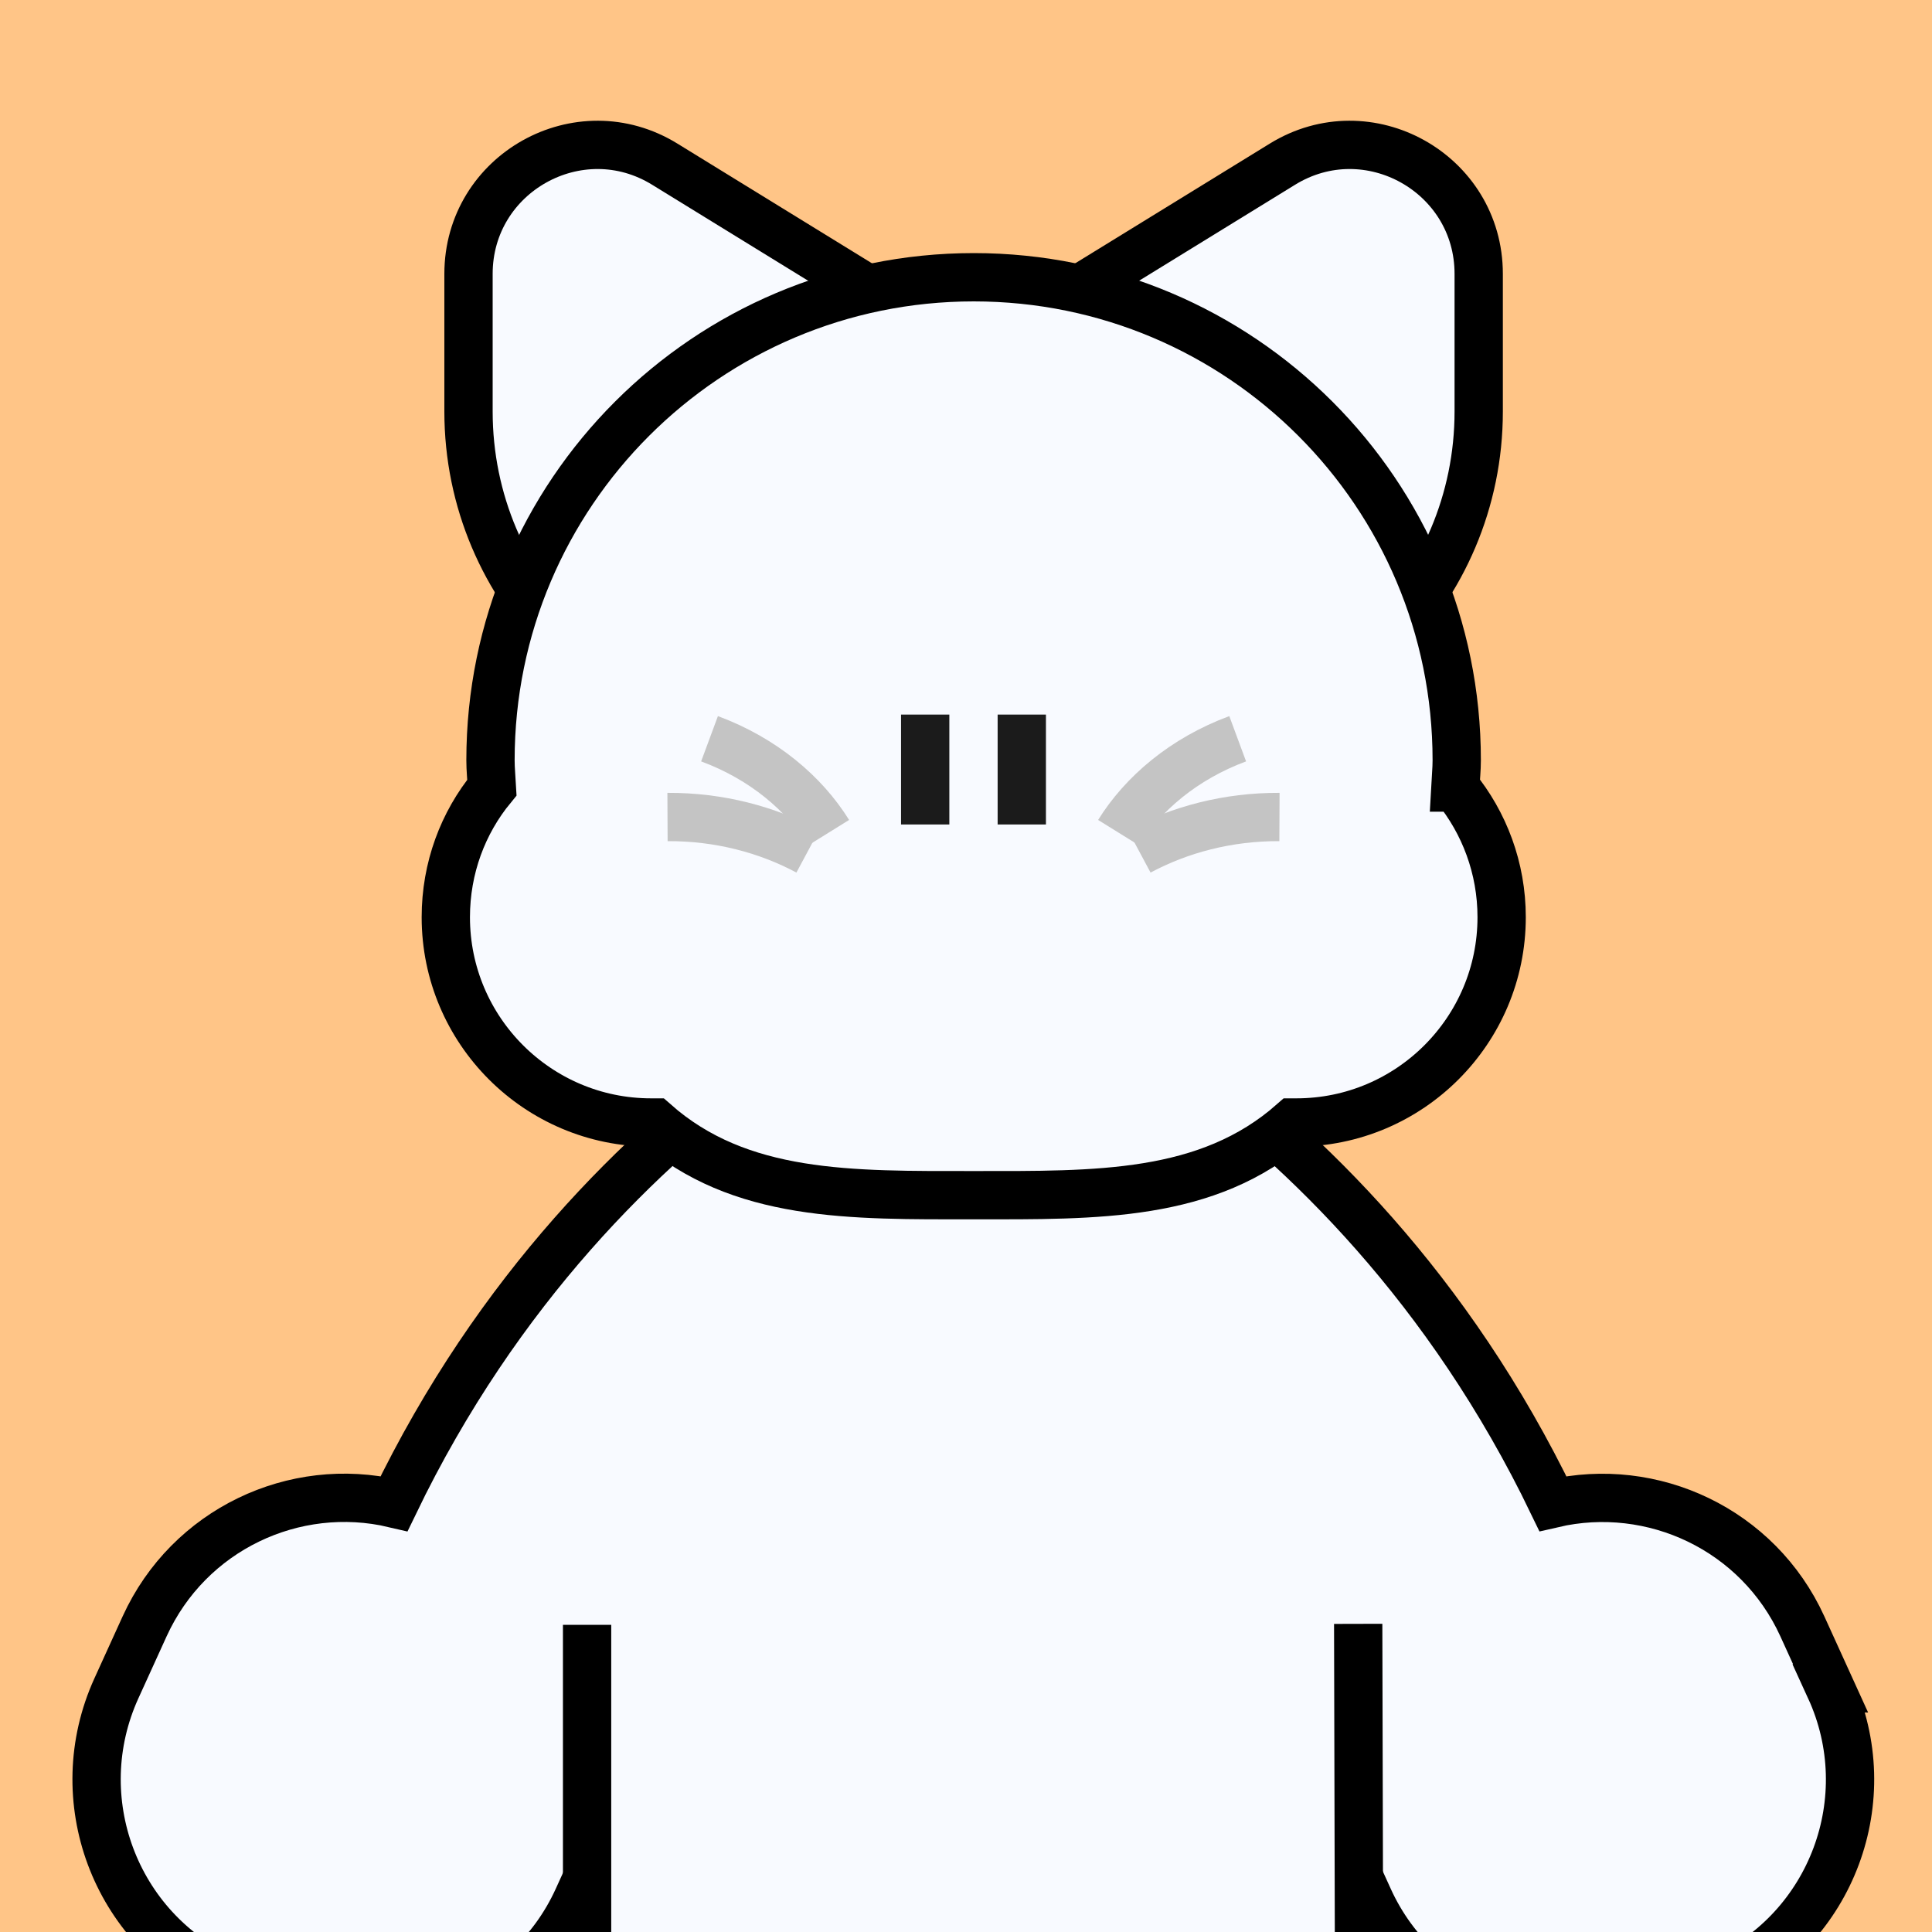
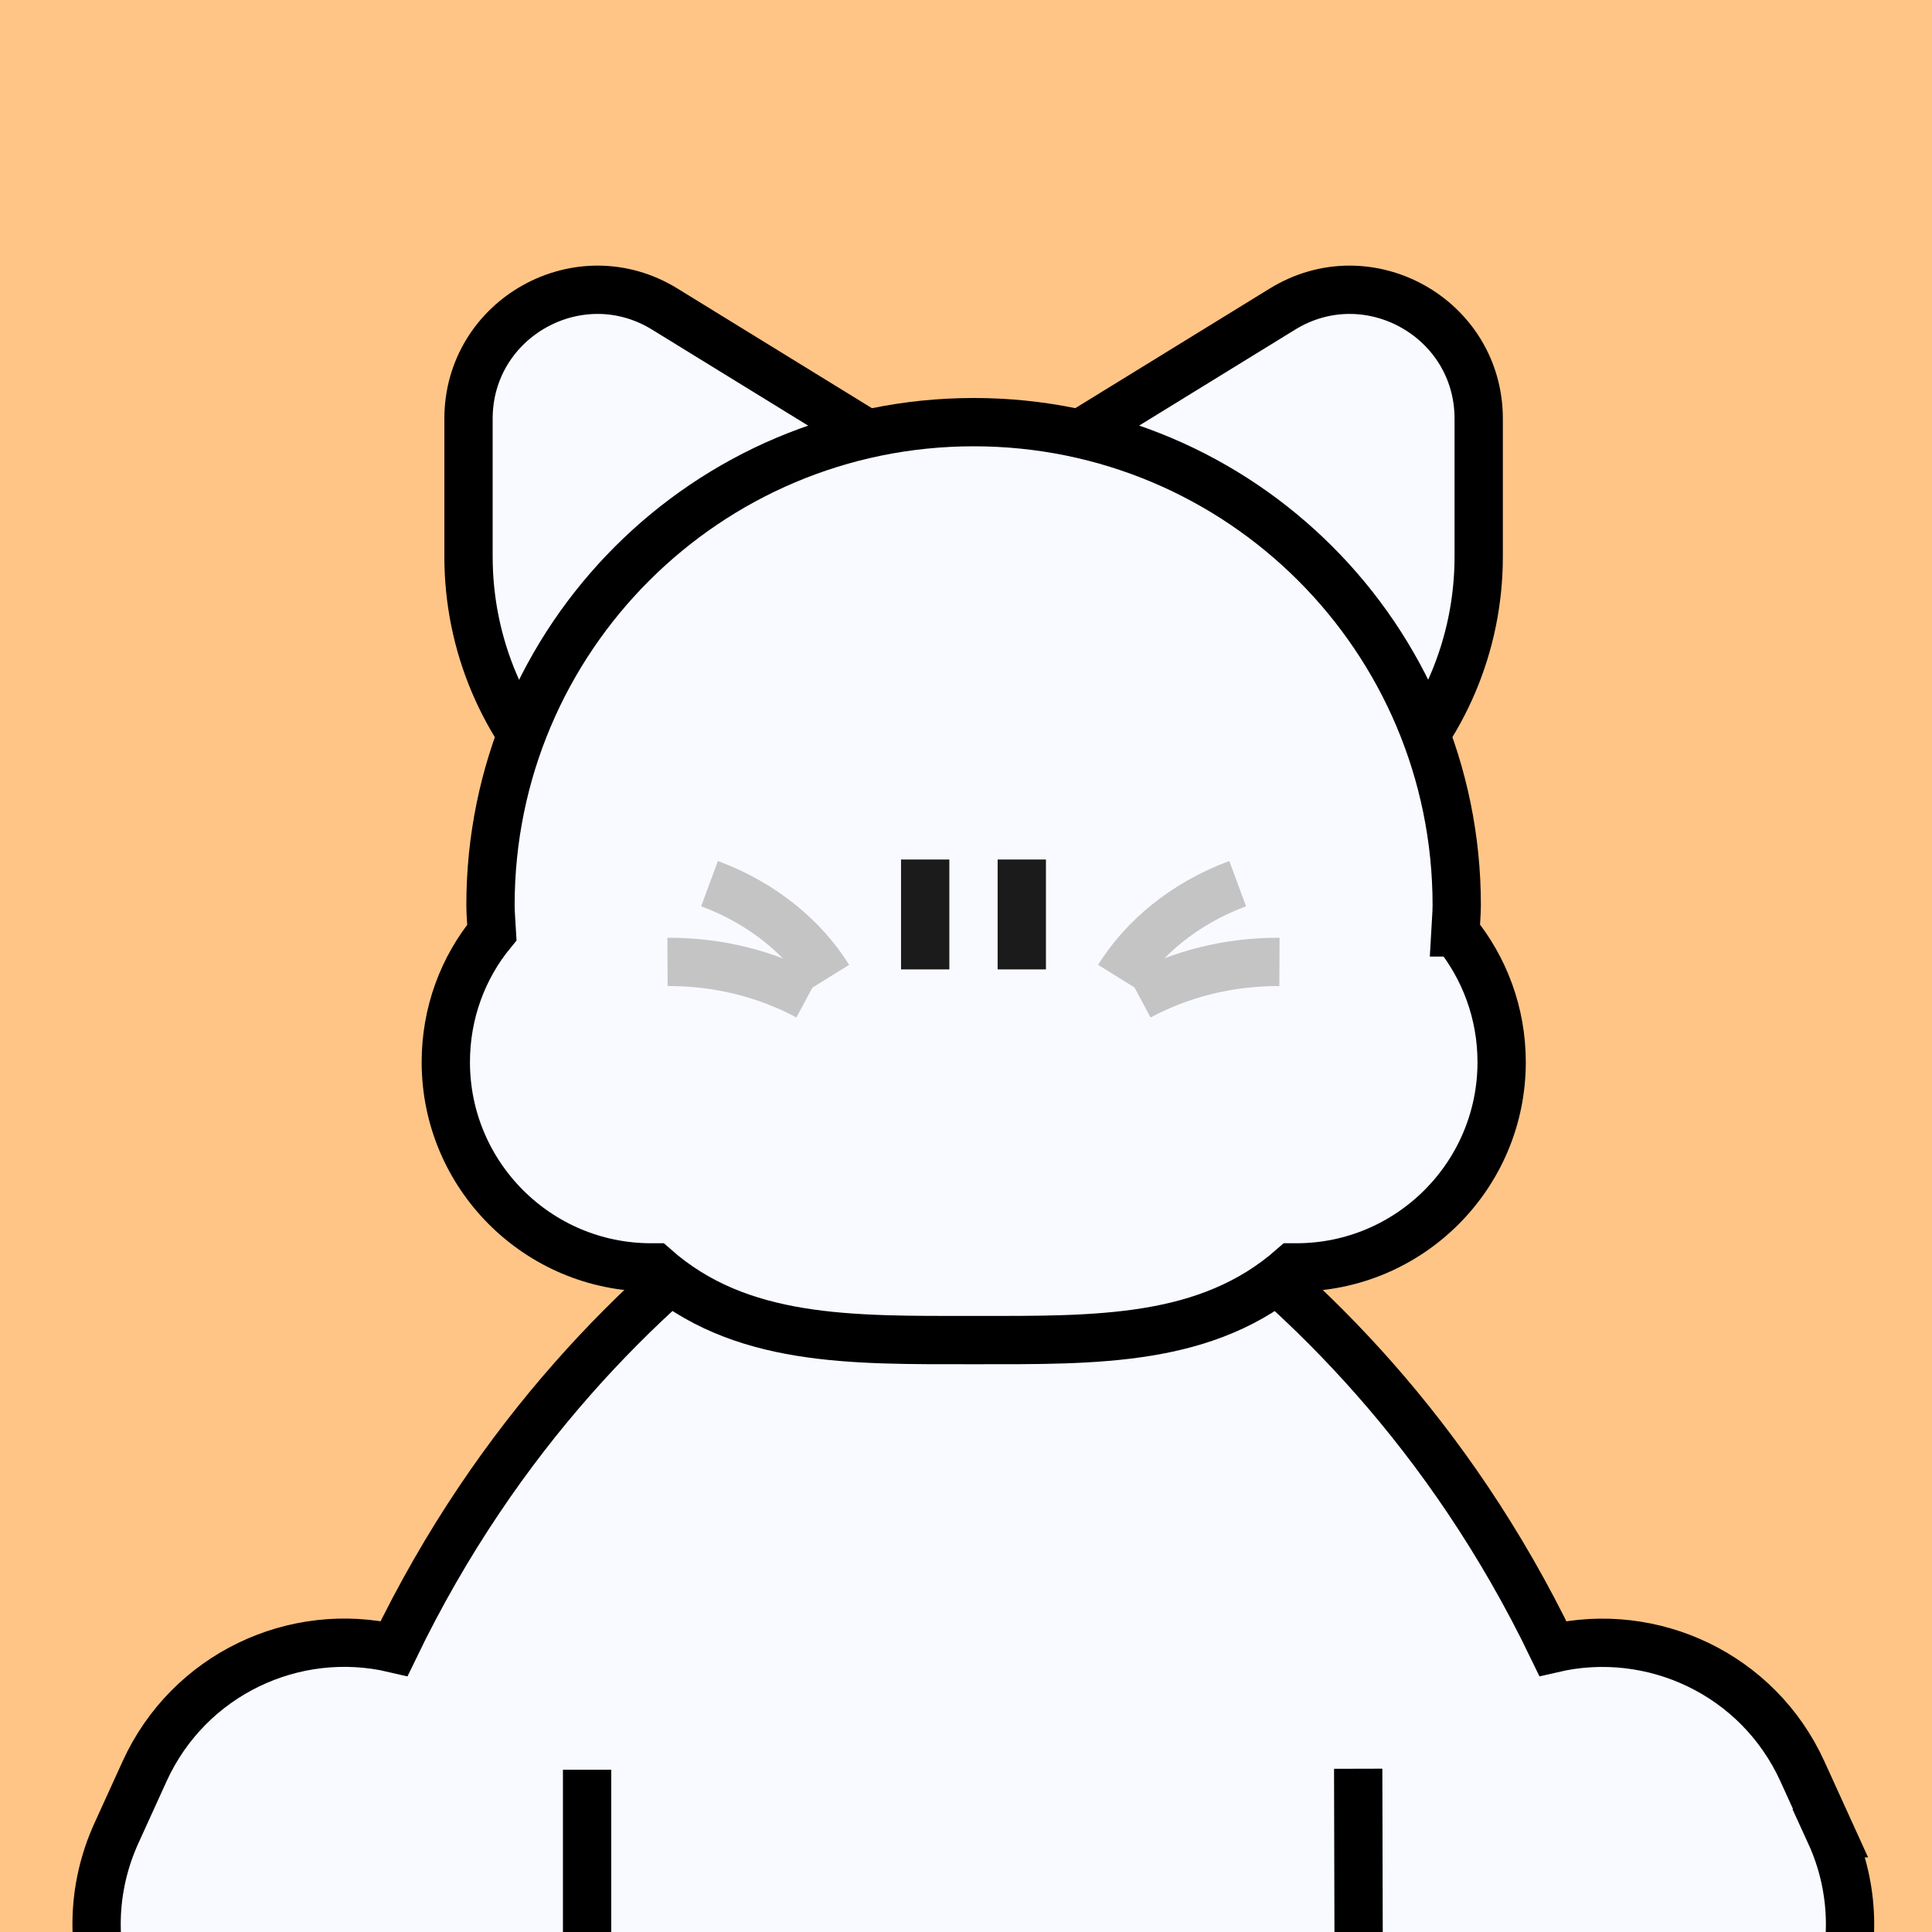
<svg xmlns="http://www.w3.org/2000/svg" width="80" height="80" viewBox="0 0 80 80" fill="none">
-   <g clip-path="url(#clip0_2354_13160)">
+   <g clip-path="url(#clip0_2534_16174)">
    <rect width="80" height="80" fill="#FFC587" />
-     <path d="M75.8 69.91L74.63 67.34C72.8 63.33 68.43 61.3 64.3 62.26C55.69 44.39 40.31 39.06 40.31 39.06C40.31 39.06 24.93 44.4 16.32 62.26C12.19 61.29 7.82 63.33 5.99 67.34L4.82 69.91C2.74 74.48 4.75 79.87 9.31 81.95L11.88 83.12C16.45 85.2 21.84 83.19 23.92 78.63L25.09 76.06C25.92 74.24 26.09 72.3 25.72 70.48H54.88C54.51 72.3 54.68 74.24 55.51 76.06L56.68 78.63C58.76 83.2 64.16 85.21 68.72 83.12L71.29 81.95C75.86 79.87 77.87 74.47 75.78 69.91H75.8Z" fill="#F8FAFF" stroke="black" stroke-width="2" stroke-miterlimit="10" />
-     <path d="M47.16 30.48H32.84C25.42 30.48 19.4 24.46 19.4 17.04V11.34C19.4 7.17 23.98 4.61 27.53 6.8L49.96 20.6C54.54 23.42 52.54 30.48 47.16 30.48Z" fill="#F8FAFF" stroke="black" stroke-width="2" stroke-miterlimit="10" />
-     <path d="M33.47 30.48H47.79C55.21 30.48 61.23 24.46 61.23 17.04V11.34C61.23 7.17 56.65 4.61 53.1 6.8L30.67 20.6C26.09 23.42 28.09 30.48 33.47 30.48Z" fill="#F8FAFF" stroke="black" stroke-width="2" stroke-miterlimit="10" />
-     <path d="M60.26 32.61C60.28 32.23 60.32 31.86 60.32 31.48C60.32 20.43 51.37 11.48 40.32 11.48C29.27 11.48 20.31 20.44 20.31 31.48C20.31 31.86 20.35 32.23 20.37 32.61C19.17 34.07 18.46 35.94 18.46 37.98C18.46 42.67 22.27 46.48 26.96 46.48C27.01 46.48 27.06 46.48 27.11 46.48C30.63 49.59 35.25 49.49 40.32 49.49C45.39 49.49 50 49.59 53.53 46.48C53.58 46.48 53.63 46.48 53.68 46.48C58.37 46.48 62.18 42.67 62.18 37.98C62.18 35.94 61.46 34.07 60.27 32.61H60.26Z" fill="#F8FAFF" stroke="black" stroke-width="2" stroke-miterlimit="10" />
-     <path d="M38.31 29.59V34.14" stroke="#1B1B1B" stroke-width="2" stroke-linejoin="bevel" />
-     <path d="M42.31 29.59V34.14" stroke="#1B1B1B" stroke-width="2" stroke-linejoin="bevel" />
-     <path d="M24.31 67.28V87.51C24.31 87.51 24.29 87.56 24.26 87.56H23.75C18.88 87.56 14.62 91.23 14.32 96.09C14 101.36 18.19 105.74 23.39 105.74H31.21C36.23 105.74 40.3 101.67 40.3 96.65C40.3 101.67 44.37 105.74 49.39 105.74H57.21C62.42 105.74 66.6 101.36 66.28 96.09C65.99 91.23 61.72 87.56 56.85 87.56H56.34C56.34 87.56 56.29 87.54 56.29 87.51L56.24 67.24" fill="#F8FAFF" />
-     <path d="M24.31 67.28V87.51C24.31 87.51 24.29 87.56 24.26 87.56H23.75C18.88 87.56 14.62 91.23 14.32 96.09C14 101.36 18.19 105.74 23.39 105.74H31.21C36.23 105.74 40.3 101.67 40.3 96.65C40.3 101.67 44.37 105.74 49.39 105.74H57.21C62.42 105.74 66.6 101.36 66.28 96.09C65.99 91.23 61.72 87.56 56.85 87.56H56.34C56.34 87.56 56.29 87.54 56.29 87.51L56.24 67.24" stroke="black" stroke-width="2" stroke-miterlimit="10" />
-     <path d="M29.38 30.59C31.62 31.42 33.31 32.87 34.31 34.48" stroke="#C4C4C4" stroke-width="2" stroke-miterlimit="10" />
-     <path d="M27.64 33.83C29.78 33.82 31.77 34.35 33.45 35.25" stroke="#C4C4C4" stroke-width="2" stroke-miterlimit="10" />
-     <path d="M51.25 30.59C49.01 31.42 47.32 32.87 46.32 34.48" stroke="#C4C4C4" stroke-width="2" stroke-miterlimit="10" />
-     <path d="M52.98 33.83C50.84 33.82 48.85 34.35 47.17 35.25" stroke="#C4C4C4" stroke-width="2" stroke-miterlimit="10" />
+     <path d="M75.8 75.91L74.63 73.34C72.8 69.33 68.43 67.3 64.3 68.26C55.69 50.39 40.31 45.06 40.31 45.06C40.31 45.06 24.93 50.4 16.32 68.26C12.19 67.29 7.82 69.33 5.99 73.34L4.82 75.91C2.74 80.48 4.75 85.87 9.31 87.95L11.88 89.12C16.45 91.2 21.84 89.19 23.92 84.63L25.09 82.06C25.92 80.24 26.09 78.3 25.72 76.48H54.88C54.51 78.3 54.68 80.24 55.51 82.06L56.68 84.63C58.76 89.2 64.16 91.21 68.72 89.12L71.29 87.95C75.86 85.87 77.87 80.47 75.78 75.91H75.8Z" fill="#F8FAFF" stroke="black" stroke-width="2" stroke-miterlimit="10" />
+     <path d="M47.16 36.48H32.84C25.42 36.48 19.4 30.46 19.4 23.04V17.34C19.4 13.17 23.98 10.61 27.53 12.8L49.96 26.6C54.54 29.42 52.54 36.48 47.16 36.48Z" fill="#F8FAFF" stroke="black" stroke-width="2" stroke-miterlimit="10" />
+     <path d="M33.47 36.48H47.79C55.21 36.48 61.23 30.46 61.23 23.04V17.34C61.23 13.17 56.65 10.61 53.1 12.8L30.67 26.6C26.09 29.42 28.09 36.48 33.47 36.48Z" fill="#F8FAFF" stroke="black" stroke-width="2" stroke-miterlimit="10" />
+     <path d="M60.26 38.61C60.28 38.23 60.32 37.86 60.32 37.48C60.32 26.43 51.37 17.48 40.32 17.48C29.27 17.48 20.31 26.44 20.31 37.48C20.31 37.86 20.35 38.23 20.37 38.61C19.17 40.07 18.46 41.94 18.46 43.98C18.46 48.67 22.27 52.48 26.96 52.48C27.01 52.48 27.06 52.48 27.11 52.48C30.63 55.59 35.25 55.49 40.32 55.49C45.39 55.49 50 55.59 53.53 52.48C53.58 52.48 53.63 52.48 53.68 52.48C58.37 52.48 62.18 48.67 62.18 43.98C62.18 41.94 61.46 40.07 60.27 38.61H60.26Z" fill="#F8FAFF" stroke="black" stroke-width="2" stroke-miterlimit="10" />
+     <path d="M38.31 35.59V40.14" stroke="#1B1B1B" stroke-width="2" stroke-linejoin="bevel" />
+     <path d="M42.31 35.59V40.14" stroke="#1B1B1B" stroke-width="2" stroke-linejoin="bevel" />
+     <path d="M24.31 73.28V93.51C24.31 93.51 24.29 93.56 24.26 93.56H23.75C18.88 93.56 14.62 97.23 14.32 102.09C14 107.36 18.19 111.74 23.39 111.74H31.21C36.23 111.74 40.3 107.67 40.3 102.65C40.3 107.67 44.37 111.74 49.39 111.74H57.21C62.42 111.74 66.6 107.36 66.28 102.09C65.99 97.23 61.72 93.56 56.85 93.56H56.34C56.34 93.56 56.29 93.54 56.29 93.51L56.24 73.24" fill="#F8FAFF" />
+     <path d="M24.31 73.28V93.51C24.31 93.51 24.29 93.56 24.26 93.56H23.75C18.88 93.56 14.62 97.23 14.32 102.09C14 107.36 18.19 111.74 23.39 111.74H31.21C36.23 111.74 40.3 107.67 40.3 102.65C40.3 107.67 44.37 111.74 49.39 111.74H57.21C62.42 111.74 66.6 107.36 66.28 102.09C65.99 97.23 61.72 93.56 56.85 93.56H56.34C56.34 93.56 56.29 93.54 56.29 93.51L56.24 73.24" stroke="black" stroke-width="2" stroke-miterlimit="10" />
+     <path d="M29.38 36.59C31.62 37.42 33.31 38.87 34.31 40.48" stroke="#C4C4C4" stroke-width="2" stroke-miterlimit="10" />
+     <path d="M27.64 39.83C29.78 39.82 31.77 40.35 33.45 41.25" stroke="#C4C4C4" stroke-width="2" stroke-miterlimit="10" />
+     <path d="M51.25 36.59C49.01 37.42 47.32 38.87 46.32 40.48" stroke="#C4C4C4" stroke-width="2" stroke-miterlimit="10" />
+     <path d="M52.98 39.83C50.84 39.82 48.85 40.35 47.17 41.25" stroke="#C4C4C4" stroke-width="2" stroke-miterlimit="10" />
  </g>
  <defs>
-     <clipPath id="clip0_2354_13160">
+     <clipPath id="clip0_2534_16174">
      <rect width="80" height="80" fill="white" />
    </clipPath>
  </defs>
</svg>
